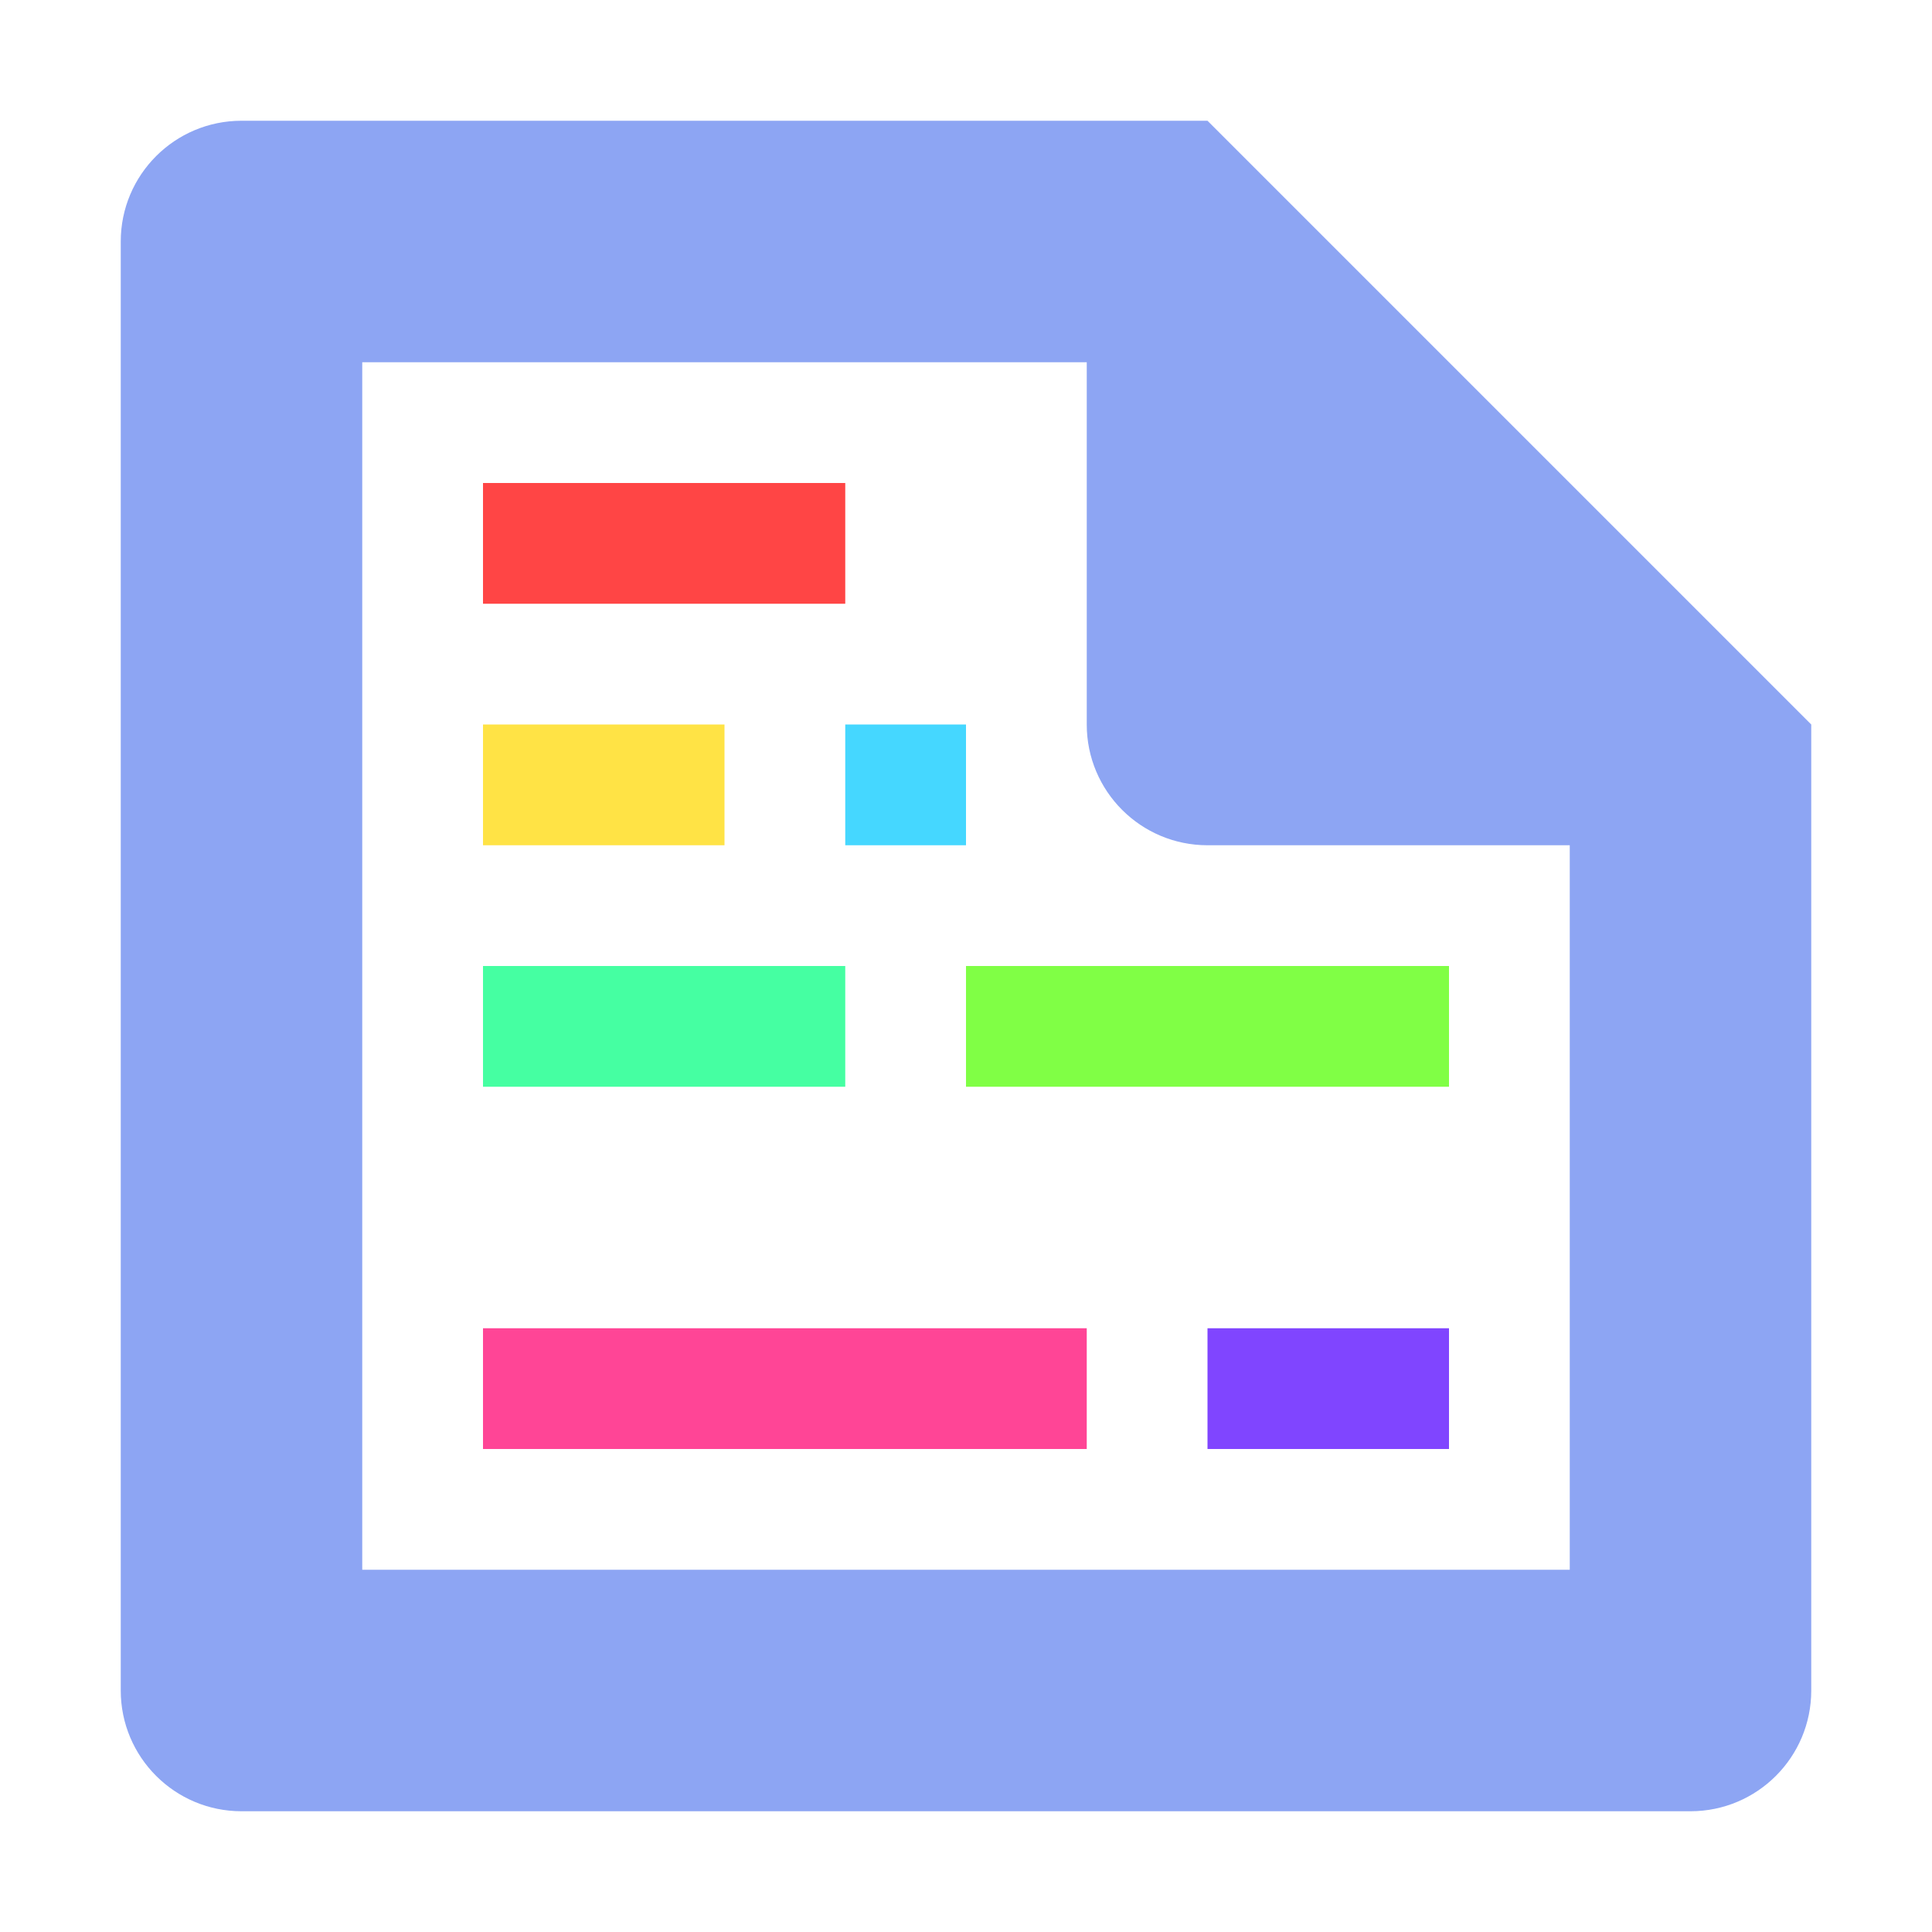
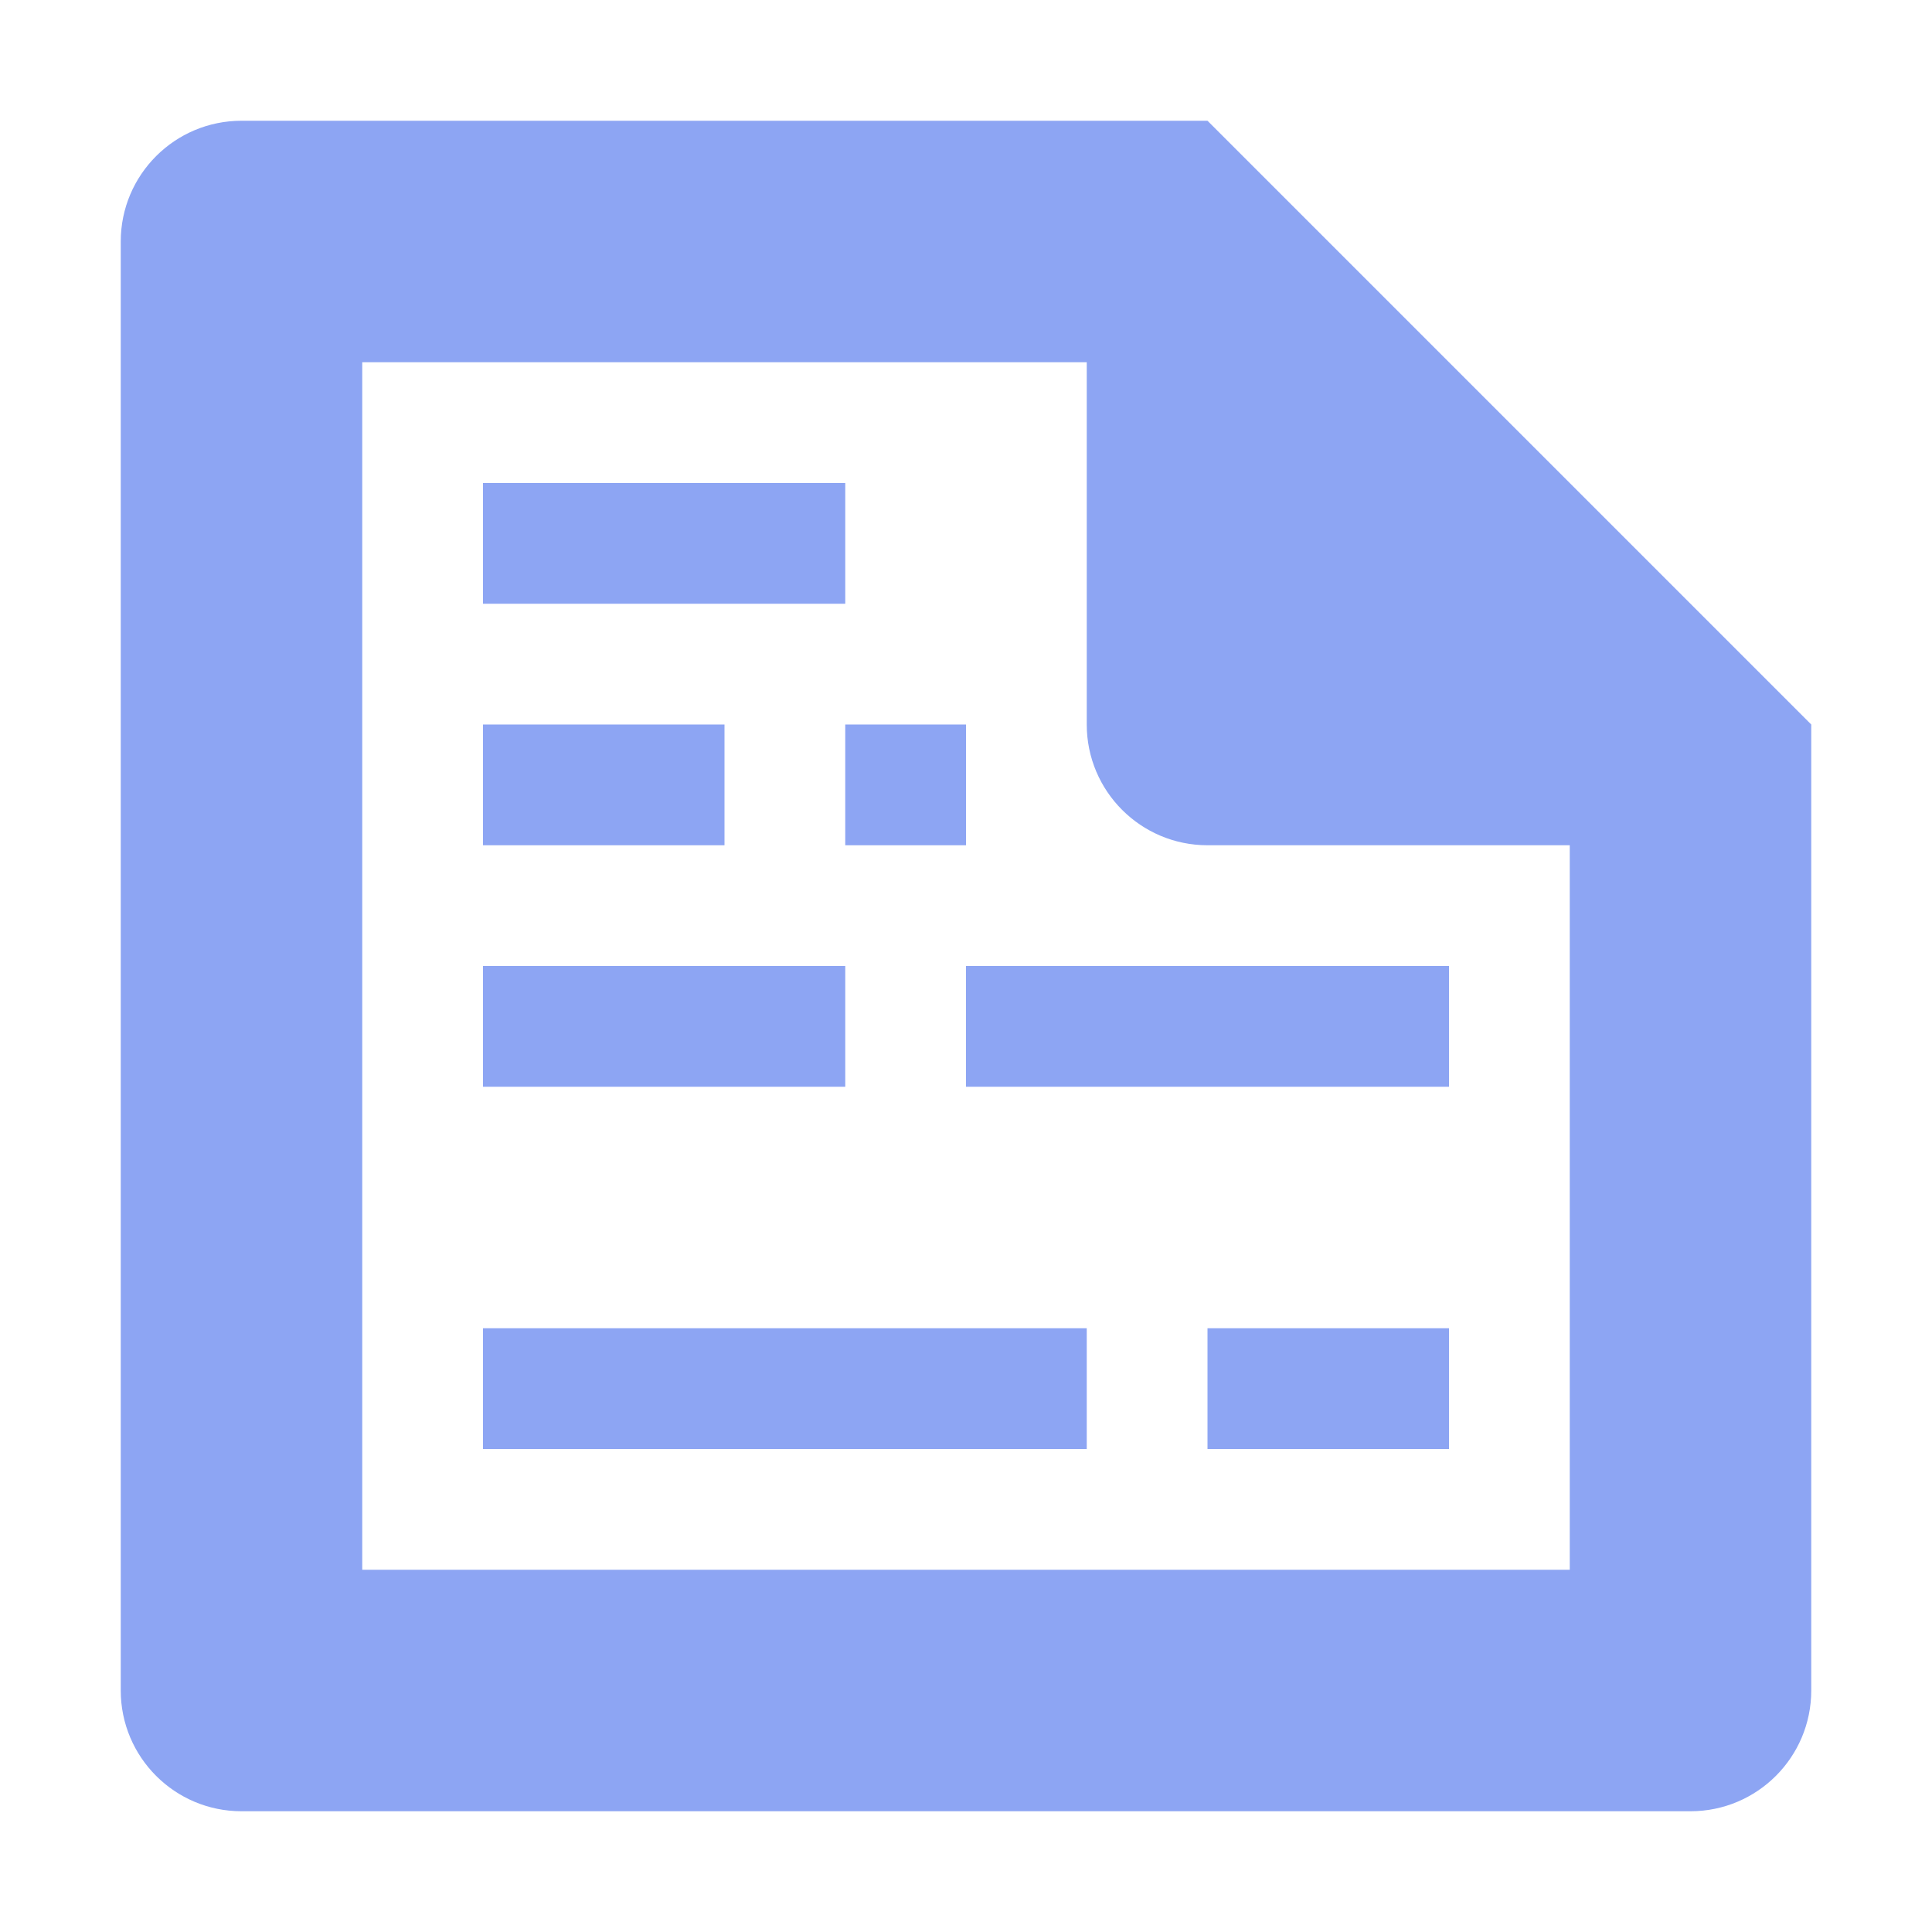
<svg xmlns="http://www.w3.org/2000/svg" height="16" viewBox="0 0 16 16" width="16">
  <path d="M2 1a1 1 0 0 0-1 1v12a1 1 0 0 0 1 1h12a1 1 0 0 0 1-1V6l-5-5zm1 2h6v3a1 1 0 0 0 1 1h3v6H3z" fill="#8da5f3" />
-   <path d="M10 11h2v1h-2z" fill="#8045ff" />
-   <path d="M4 6h2v1H4z" fill="#ffe345" />
-   <path d="M8 8h4v1H8z" fill="#80ff45" />
-   <path d="M7 6h1v1H7z" fill="#45d7ff" />
-   <path d="M4 11h5v1H4z" fill="#ff4596" />
-   <path d="M4 4h3v1H4z" fill="#ff4545" />
-   <path d="M4 8h3v1H4z" fill="#45ffa2" />
+   <path d="M10 11h2v1h-2z" fill="#8da5f3" />
+   <path d="M4 6h2v1H4z" fill="#8da5f3" />
+   <path d="M8 8h4v1H8z" fill="#8da5f3" />
+   <path d="M7 6h1v1H7z" fill="#8da5f3" />
+   <path d="M4 11h5v1H4z" fill="#8da5f3" />
+   <path d="M4 4h3v1H4z" fill="#8da5f3" />
+   <path d="M4 8h3v1H4z" fill="#8da5f3" />
</svg>
